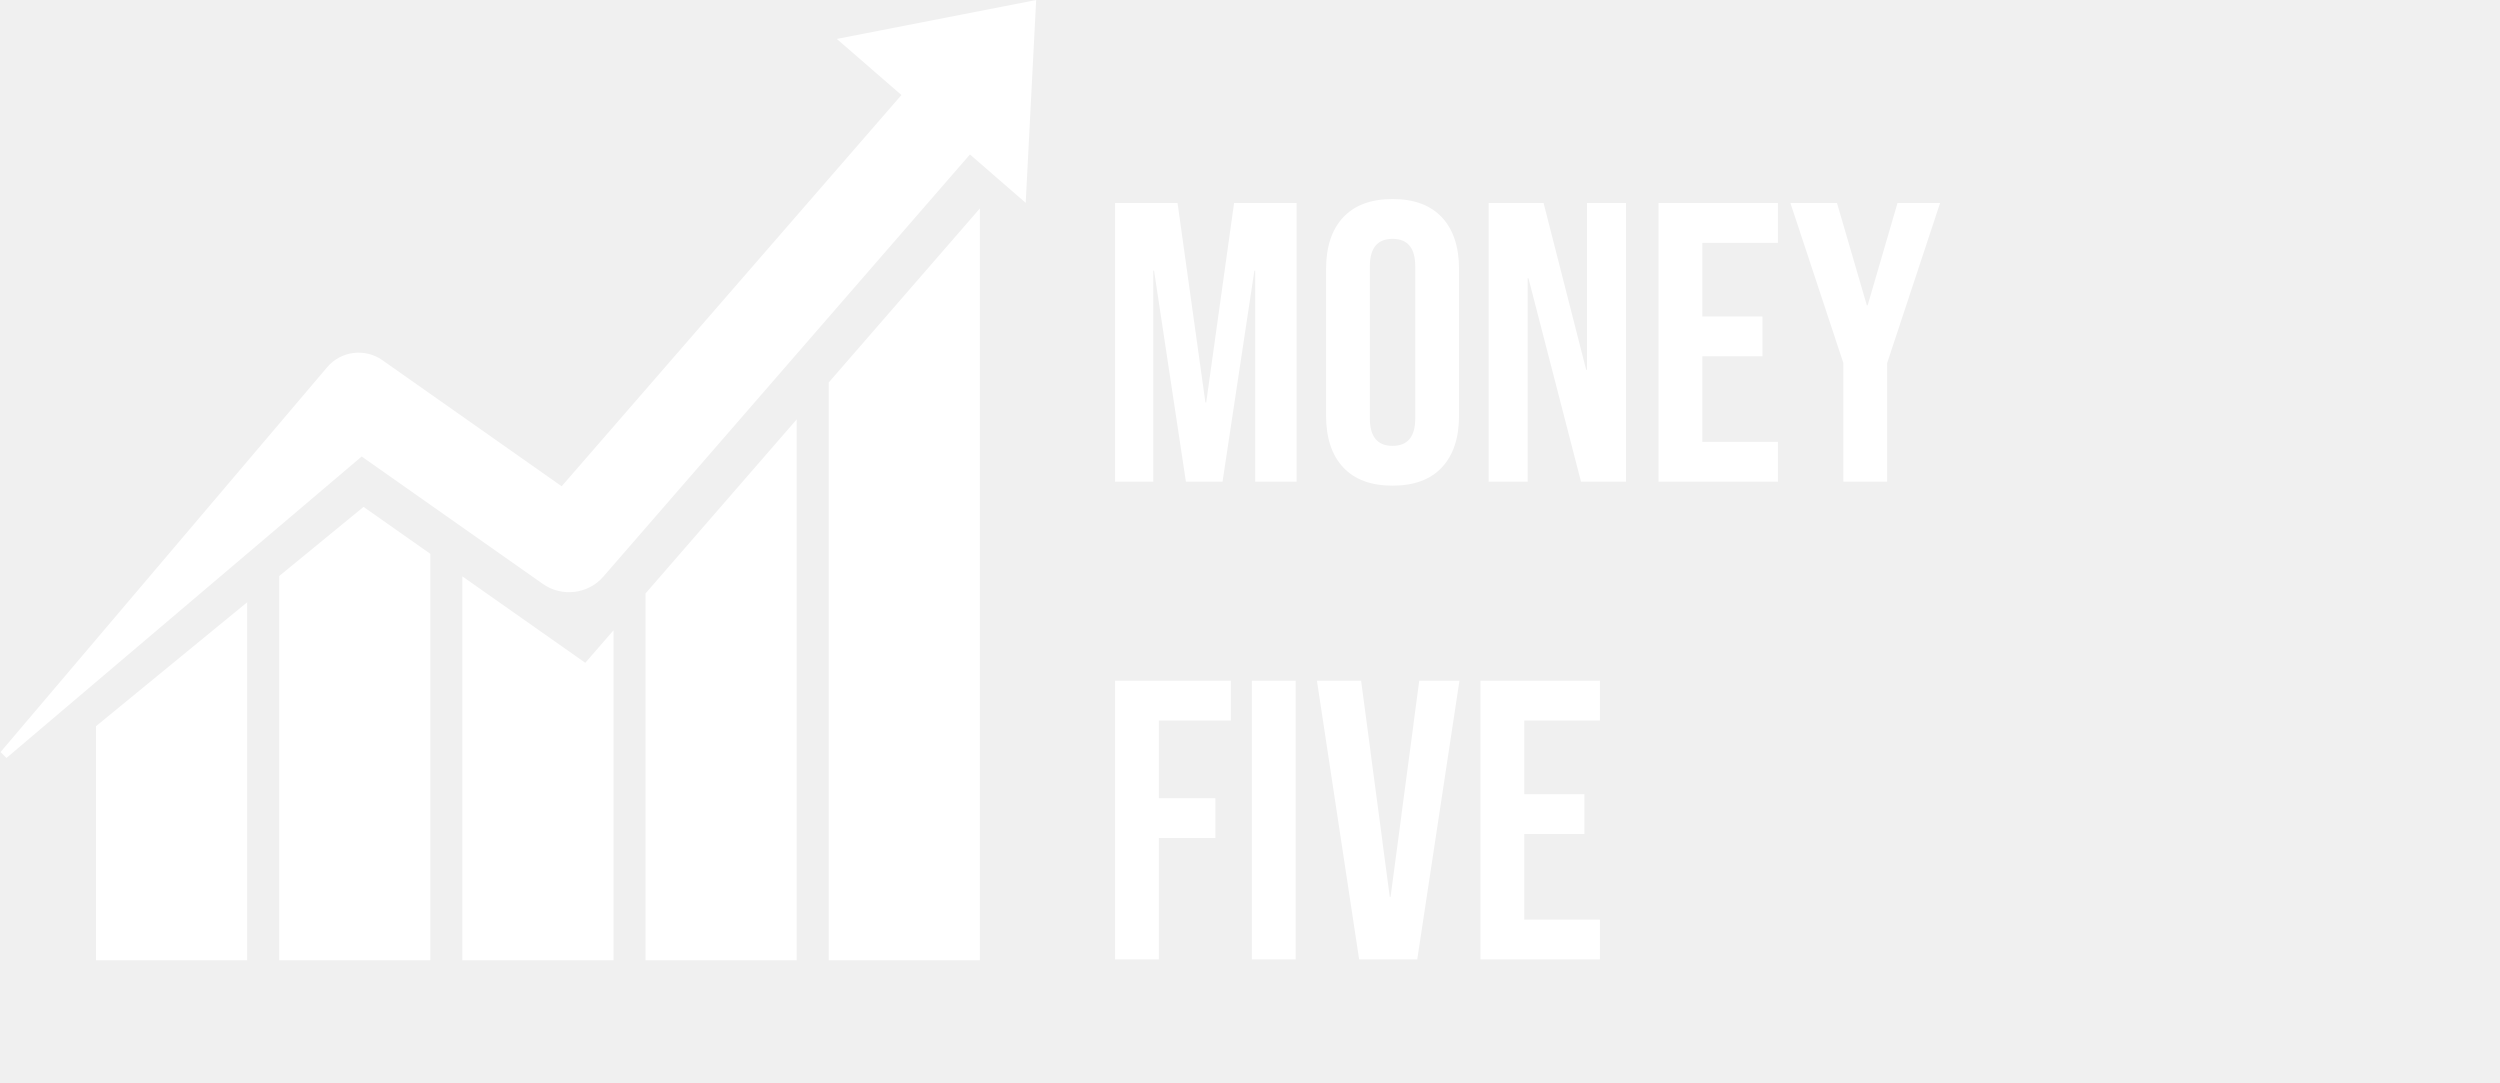
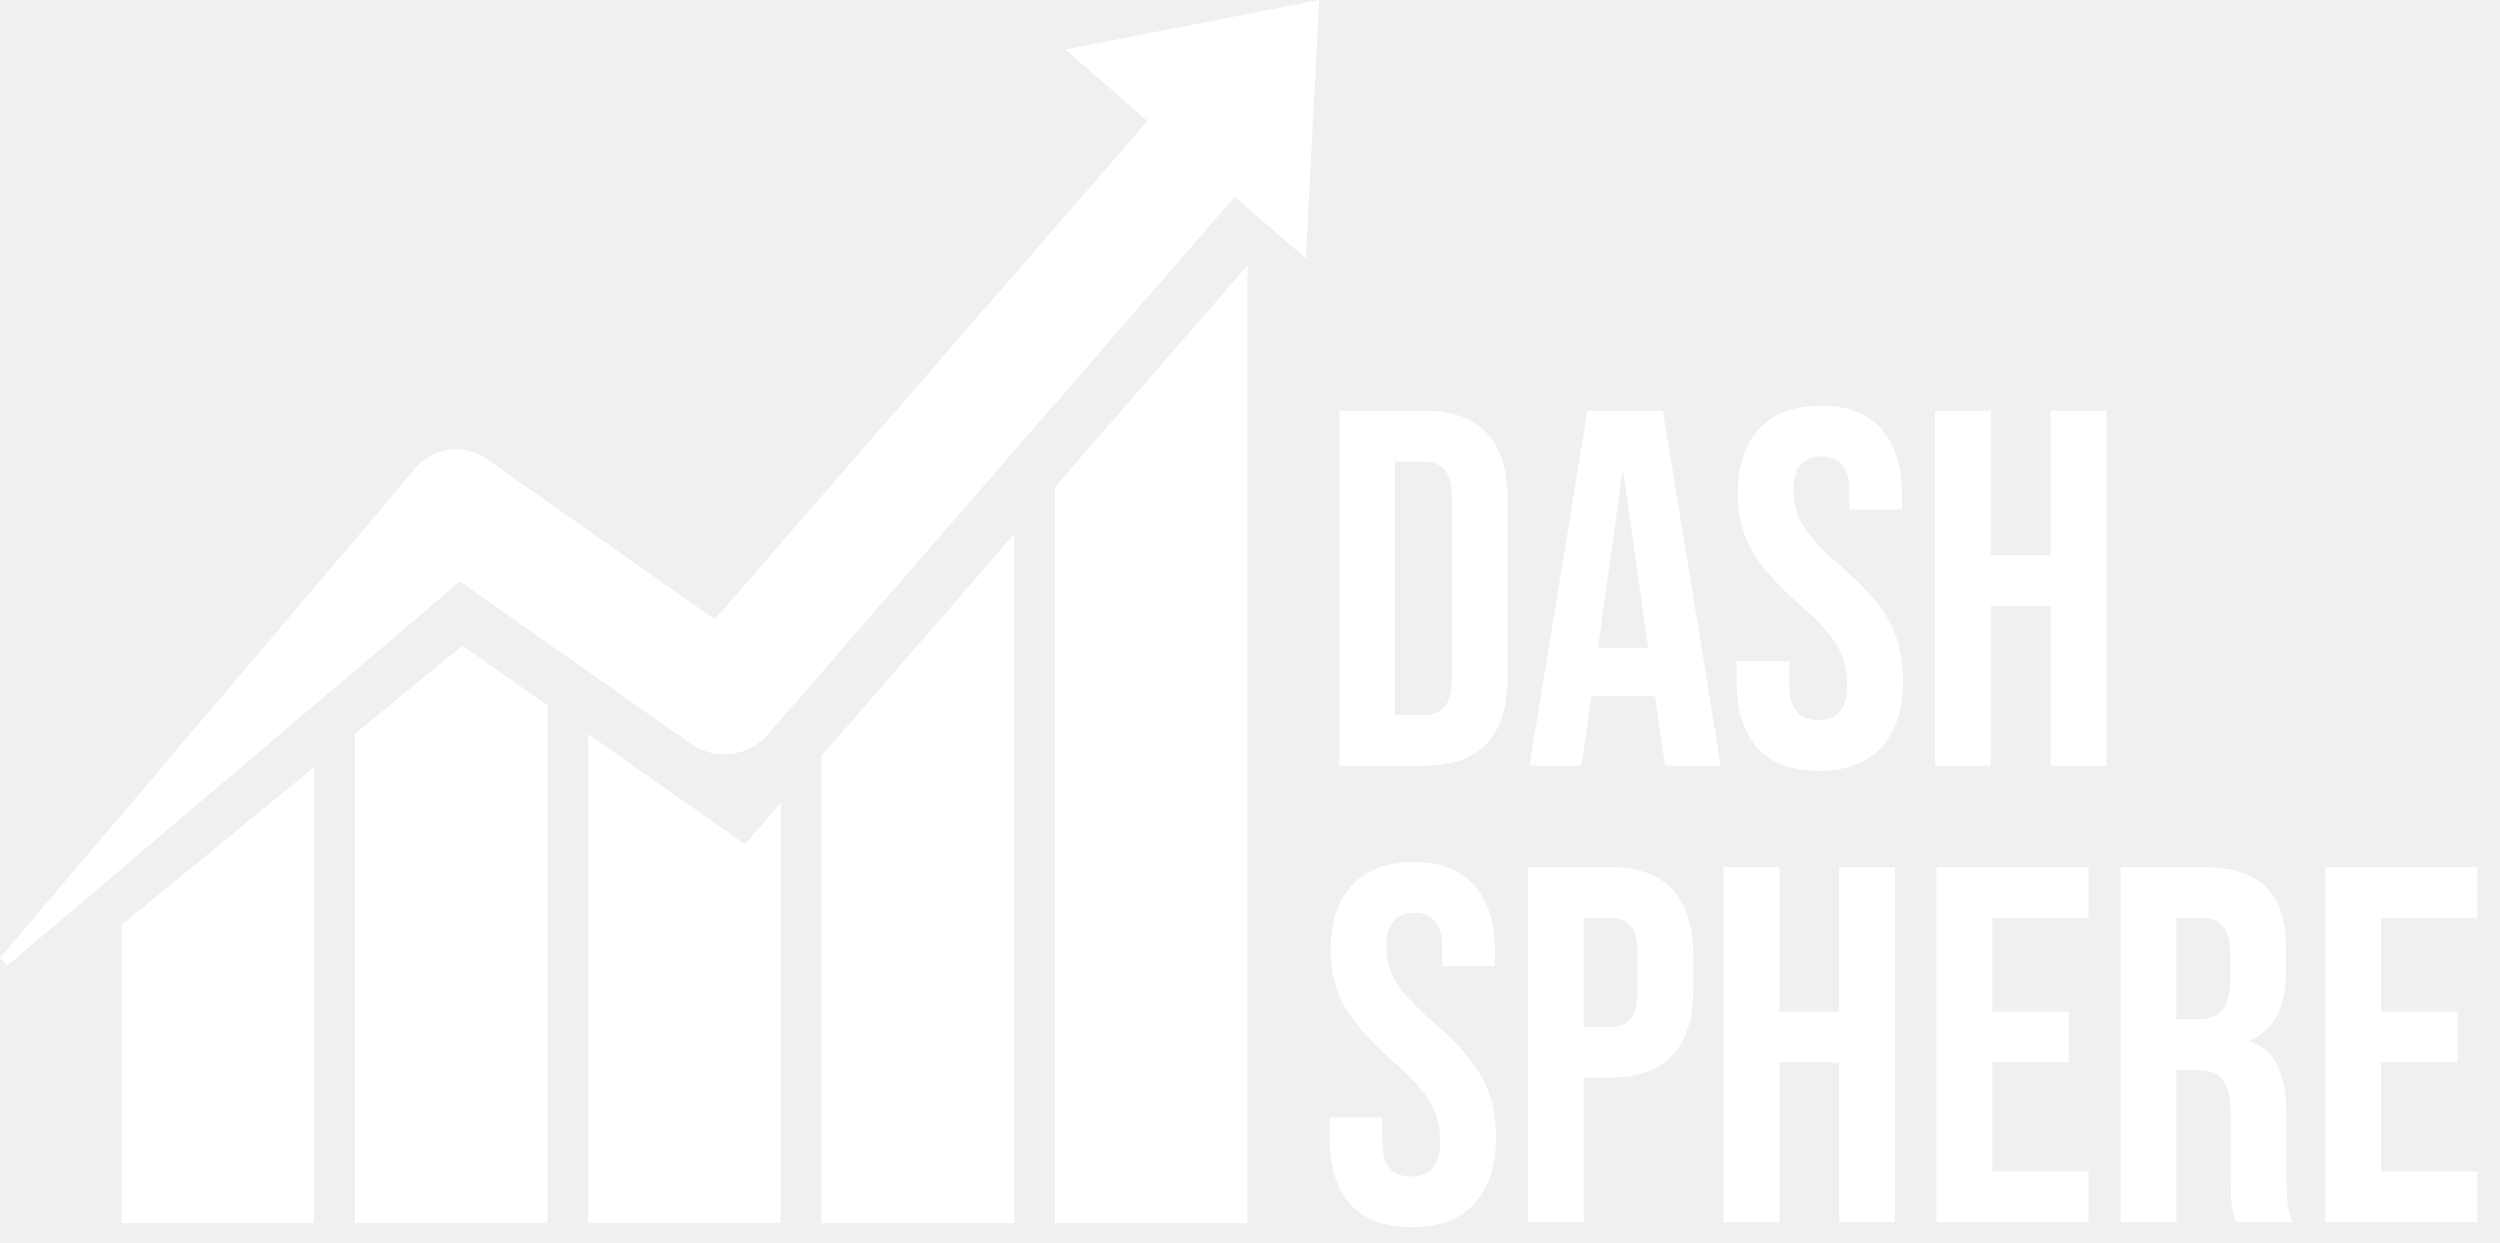
- <svg xmlns="http://www.w3.org/2000/svg" width="628" height="272" viewBox="0 0 628 272" fill="none">
-   <path d="M260.283 0.012L210.211 9.783L226.44 23.868L141.088 122.153L96.785 90.992L96.025 90.451C91.686 87.422 85.672 88.136 82.177 92.251L0.141 188.911L1.629 190.399L90.855 114.673L136.392 146.703C141.109 149.999 147.692 149.296 151.549 144.858L243.65 38.8L257.656 50.957L260.283 0.012ZM208.17 96.083V241.211H246.144V52.357L208.17 96.083ZM162.155 241.211H200.129V105.347L162.155 149.072V241.211ZM116.144 144.783V241.211H154.113V158.327L147.023 166.498L116.144 144.783ZM70.129 144.704V241.211H108.102V139.127L91.324 127.328L70.129 144.704ZM62.087 151.291V241.211H24.117V182.416L62.087 151.291Z" fill="white" />
-   <path d="M280.1 51H295.8L302.8 101.1H303L310 51H325.7V121H315.3V68H315.1L307.1 121H297.9L289.9 68H289.7V121H280.1V51ZM349.809 122C344.409 122 340.275 120.467 337.409 117.4C334.542 114.333 333.109 110 333.109 104.4V67.6C333.109 62 334.542 57.667 337.409 54.6C340.275 51.533 344.409 50 349.809 50C355.209 50 359.342 51.533 362.209 54.6C365.075 57.667 366.509 62 366.509 67.6V104.4C366.509 110 365.075 114.333 362.209 117.4C359.342 120.467 355.209 122 349.809 122ZM349.809 112C353.609 112 355.509 109.7 355.509 105.1V66.9C355.509 62.3 353.609 60 349.809 60C346.009 60 344.109 62.3 344.109 66.9V105.1C344.109 109.7 346.009 112 349.809 112ZM373.948 51H387.748L398.448 92.9H398.648V51H408.448V121H397.148L383.948 69.9H383.748V121H373.948V51ZM416.623 51H446.623V61H427.623V79.5H442.723V89.5H427.623V111H446.623V121H416.623V51ZM463.052 91.2L449.752 51H461.452L468.952 76.7H469.152L476.652 51H487.352L474.052 91.2V121H463.052V91.2ZM280.1 171H309.2V181H291.1V200.5H305.3V210.5H291.1V241H280.1V171ZM314.475 171H325.475V241H314.475V171ZM330.813 171H341.913L349.113 225.3H349.313L356.513 171H366.613L356.013 241H341.413L330.813 171ZM371.897 171H401.897V181H382.897V199.5H397.997V209.5H382.897V231H401.897V241H371.897V171Z" fill="white" />
+ <svg xmlns="http://www.w3.org/2000/svg" width="493" height="245" viewBox="0 0 493 245" fill="none">
+   <path d="M260.141 0L210.07 9.771L226.299 23.855L140.947 122.141L96.644 90.979L95.883 90.439C91.544 87.409 85.531 88.124 82.035 92.239L0 188.899L1.488 190.387L90.713 114.66L136.251 146.691C140.968 149.986 147.551 149.284 151.408 144.845L243.509 38.788L257.515 50.944L260.141 0ZM208.029 96.07V241.198H246.003V52.345L208.029 96.07ZM162.014 241.198H199.987V105.334L162.014 149.059V241.198ZM116.003 144.77V241.198H153.972V158.315L146.882 166.486L116.003 144.77ZM69.987 144.692V241.198H107.961V139.114L91.183 127.315L69.987 144.692ZM61.945 151.279V241.198H23.976V182.403L61.945 151.279Z" fill="white" />
+   <path d="M264.1 81H280.9C286.367 81 290.467 82.467 293.2 85.4C295.933 88.333 297.3 92.633 297.3 98.3V133.7C297.3 139.367 295.933 143.667 293.2 146.6C290.467 149.533 286.367 151 280.9 151H264.1V81ZM280.7 141C282.5 141 283.867 140.467 284.8 139.4C285.8 138.333 286.3 136.6 286.3 134.2V97.8C286.3 95.4 285.8 93.667 284.8 92.6C283.867 91.533 282.5 91 280.7 91H275.1V141H280.7ZM313.03 81H327.93L339.33 151H328.33L326.33 137.1V137.3H313.83L311.83 151H301.63L313.03 81ZM325.03 127.8L320.13 93.2H319.93L315.13 127.8H325.03ZM358.673 152C353.34 152 349.307 150.5 346.573 147.5C343.84 144.433 342.473 140.067 342.473 134.4V130.4H352.873V135.2C352.873 139.733 354.773 142 358.573 142C360.44 142 361.84 141.467 362.773 140.4C363.773 139.267 364.273 137.467 364.273 135C364.273 132.067 363.607 129.5 362.273 127.3C360.94 125.033 358.473 122.333 354.873 119.2C350.34 115.2 347.173 111.6 345.373 108.4C343.573 105.133 342.673 101.467 342.673 97.4C342.673 91.867 344.073 87.6 346.873 84.6C349.673 81.533 353.74 80 359.073 80C364.34 80 368.307 81.533 370.973 84.6C373.707 87.6 375.073 91.933 375.073 97.6V100.5H364.673V96.9C364.673 94.5 364.207 92.767 363.273 91.7C362.34 90.567 360.973 90 359.173 90C355.507 90 353.673 92.233 353.673 96.7C353.673 99.233 354.34 101.6 355.673 103.8C357.073 106 359.573 108.667 363.173 111.8C367.773 115.8 370.94 119.433 372.673 122.7C374.407 125.967 375.273 129.8 375.273 134.2C375.273 139.933 373.84 144.333 370.973 147.4C368.173 150.467 364.073 152 358.673 152ZM381.58 81H392.58V109.5H404.38V81H415.38V151H404.38V119.5H392.58V151H381.58V81Z" fill="white" />
+   <path d="M278.4 242C273.067 242 269.033 240.5 266.3 237.5C263.567 234.433 262.2 230.067 262.2 224.4V220.4H272.6V225.2C272.6 229.733 274.5 232 278.3 232C280.167 232 281.567 231.467 282.5 230.4C283.5 229.267 284 227.467 284 225C284 222.067 283.333 219.5 282 217.3C280.667 215.033 278.2 212.333 274.6 209.2C270.067 205.2 266.9 201.6 265.1 198.4C263.3 195.133 262.4 191.467 262.4 187.4C262.4 181.867 263.8 177.6 266.6 174.6C269.4 171.533 273.467 170 278.8 170C284.067 170 288.033 171.533 290.7 174.6C293.433 177.6 294.8 181.933 294.8 187.6V190.5H284.4V186.9C284.4 184.5 283.933 182.767 283 181.7C282.067 180.567 280.7 180 278.9 180C275.233 180 273.4 182.233 273.4 186.7C273.4 189.233 274.067 191.6 275.4 193.8C276.8 196 279.3 198.667 282.9 201.8C287.5 205.8 290.667 209.433 292.4 212.7C294.133 215.967 295 219.8 295 224.2C295 229.933 293.567 234.333 290.7 237.4C287.9 240.467 283.8 242 278.4 242ZM301.307 171H317.507C322.974 171 327.074 172.467 329.807 175.4C332.54 178.333 333.907 182.633 333.907 188.3V195.2C333.907 200.867 332.54 205.167 329.807 208.1C327.074 211.033 322.974 212.5 317.507 212.5H312.307V241H301.307V171ZM317.507 202.5C319.307 202.5 320.64 202 321.507 201C322.44 200 322.907 198.3 322.907 195.9V187.6C322.907 185.2 322.44 183.5 321.507 182.5C320.64 181.5 319.307 181 317.507 181H312.307V202.5H317.507ZM339.881 171H350.881V199.5H362.681V171H373.681V241H362.681V209.5H350.881V241H339.881V171ZM381.873 171H411.873V181H392.873V199.5H407.973V209.5H392.873V231H411.873V241H381.873V171ZM418.202 171H434.502C440.168 171 444.302 172.333 446.902 175C449.502 177.6 450.802 181.633 450.802 187.1V191.4C450.802 198.667 448.402 203.267 443.602 205.2V205.4C446.268 206.2 448.135 207.833 449.202 210.3C450.335 212.767 450.902 216.067 450.902 220.2V232.5C450.902 234.5 450.968 236.133 451.102 237.4C451.235 238.6 451.568 239.8 452.102 241H440.902C440.502 239.867 440.235 238.8 440.102 237.8C439.968 236.8 439.902 235 439.902 232.4V219.6C439.902 216.4 439.368 214.167 438.302 212.9C437.302 211.633 435.535 211 433.002 211H429.202V241H418.202V171ZM433.202 201C435.402 201 437.035 200.433 438.102 199.3C439.235 198.167 439.802 196.267 439.802 193.6V188.2C439.802 185.667 439.335 183.833 438.402 182.7C437.535 181.567 436.135 181 434.202 181H429.202V201H433.202ZM458.534 171H488.534V181H469.534V199.5H484.634V209.5H469.534V231H488.534V241H458.534V171Z" fill="white" />
</svg>
